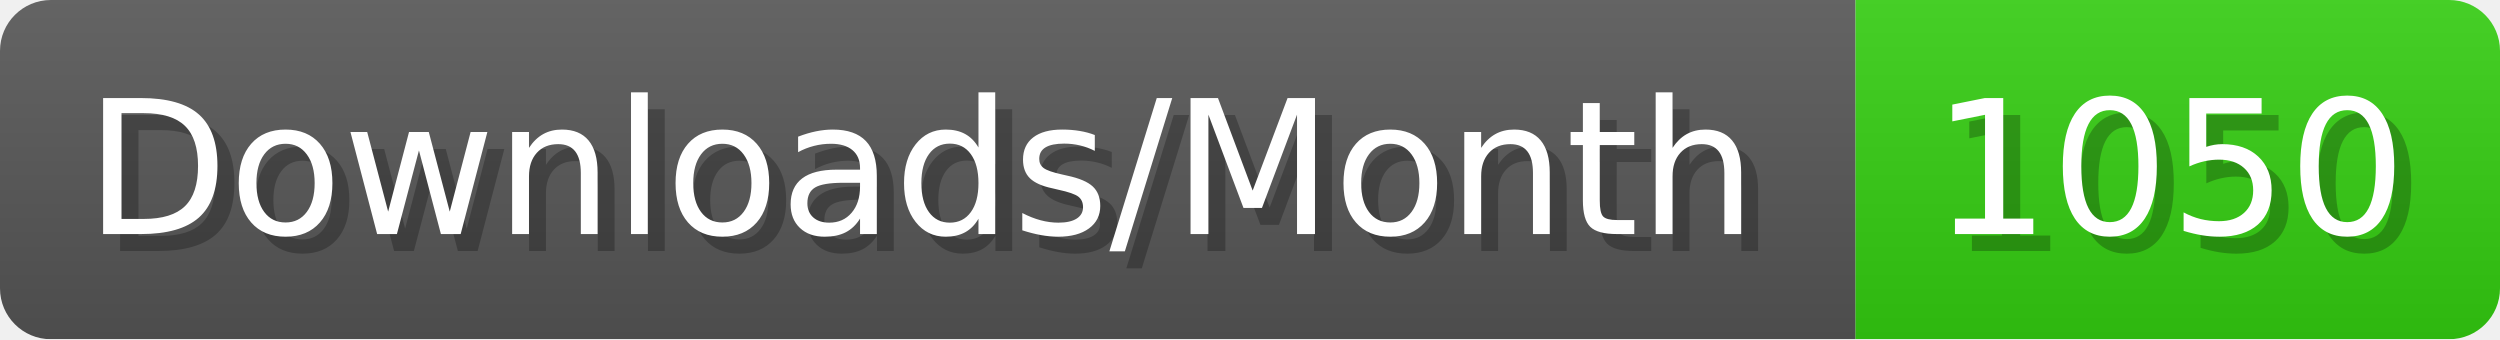
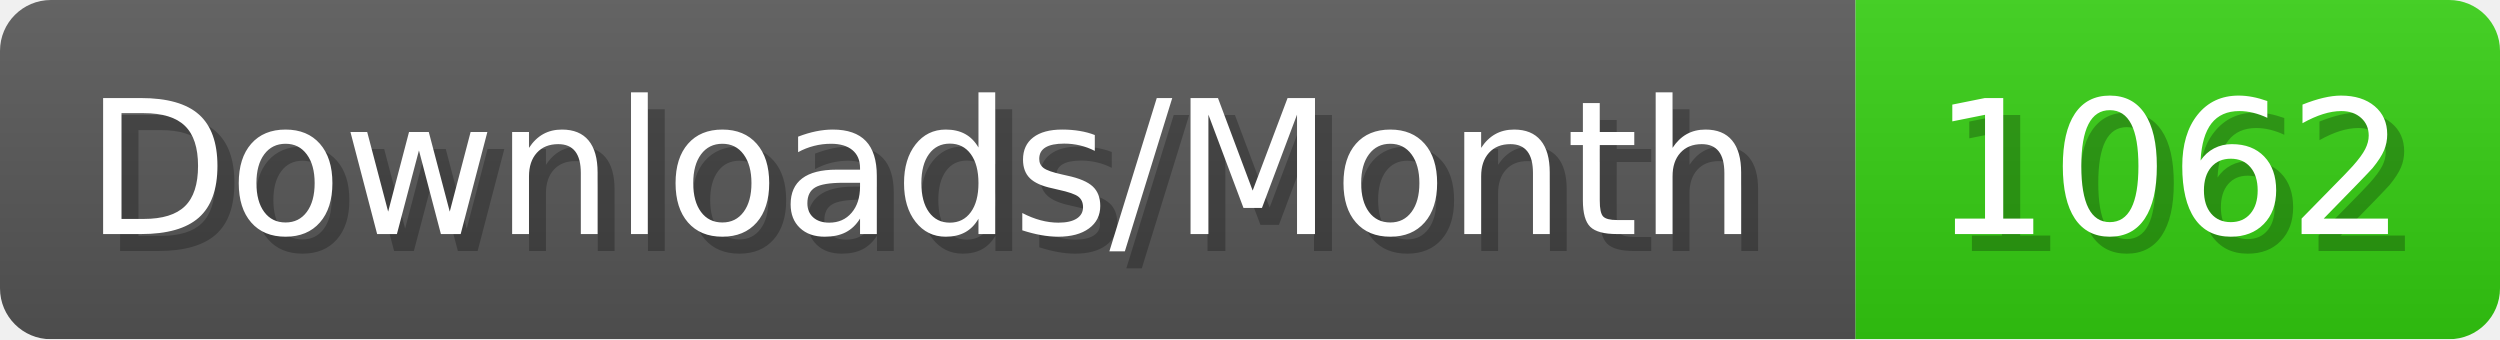
- <svg xmlns="http://www.w3.org/2000/svg" width="147.4" height="20" viewBox="0 0 1474 200" role="img" aria-label="Downloads/Month: 1050">
+ <svg xmlns="http://www.w3.org/2000/svg" width="147.4" height="20" viewBox="0 0 1474 200" role="img" aria-label="Downloads/Month: 1062">
  <linearGradient id="YlXUI" x2="0" y2="100%">
    <stop offset="0" stop-opacity=".1" stop-color="#EEE" />
    <stop offset="1" stop-opacity=".1" />
  </linearGradient>
  <mask id="JHhop">
    <rect width="1474" height="200" rx="30" fill="#FFF" />
  </mask>
  <g mask="url(#JHhop)">
    <rect width="1094" height="200" fill="#555" />
    <rect width="380" height="200" fill="#3C1" x="1094" />
    <rect width="1474" height="200" fill="url(#YlXUI)" />
  </g>
  <g aria-hidden="true" fill="#fff" text-anchor="start" font-family="Verdana,DejaVu Sans,sans-serif" font-size="110">
    <text x="60" y="148" textLength="994" fill="#000" opacity="0.25">Downloads/Month</text>
    <text x="50" y="138" textLength="994">Downloads/Month</text>
-     <text x="1149" y="148" textLength="280" fill="#000" opacity="0.25">1050</text>
-     <text x="1139" y="138" textLength="280">1050</text>
+     <text x="1149" y="148" textLength="280" fill="#000" opacity="0.25">1062</text>
+     <text x="1139" y="138" textLength="280">1062</text>
  </g>
</svg>
